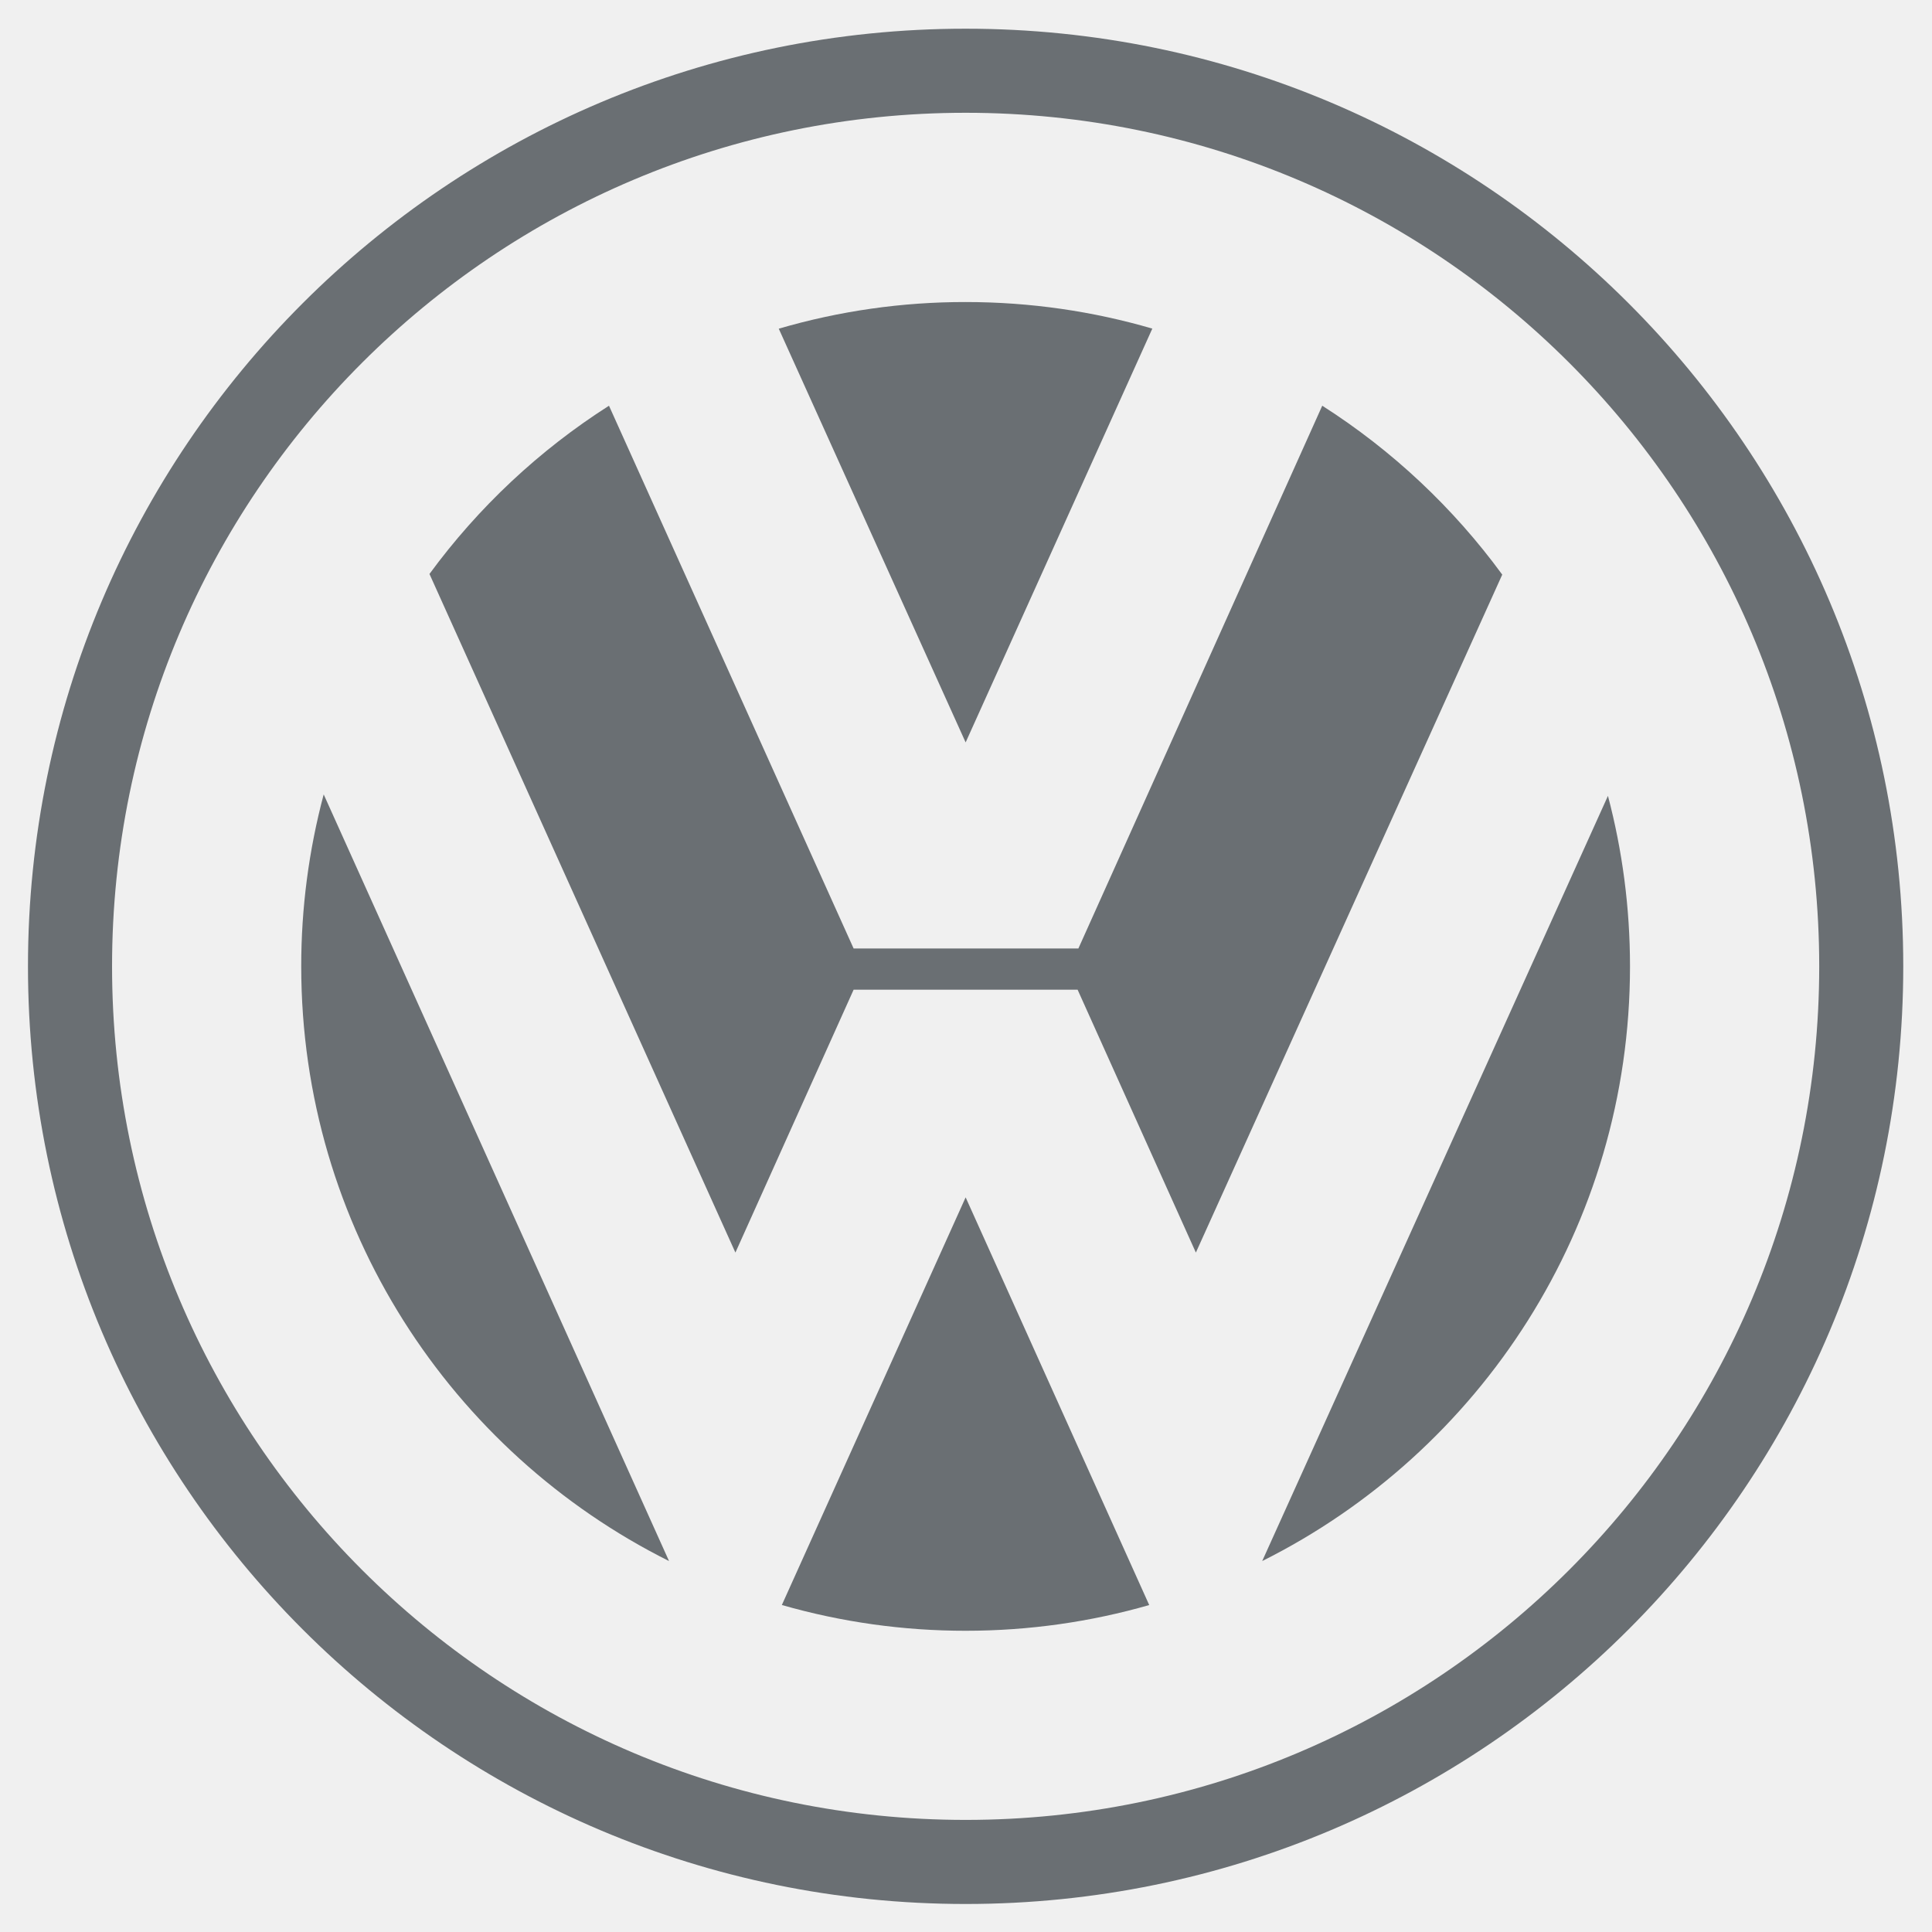
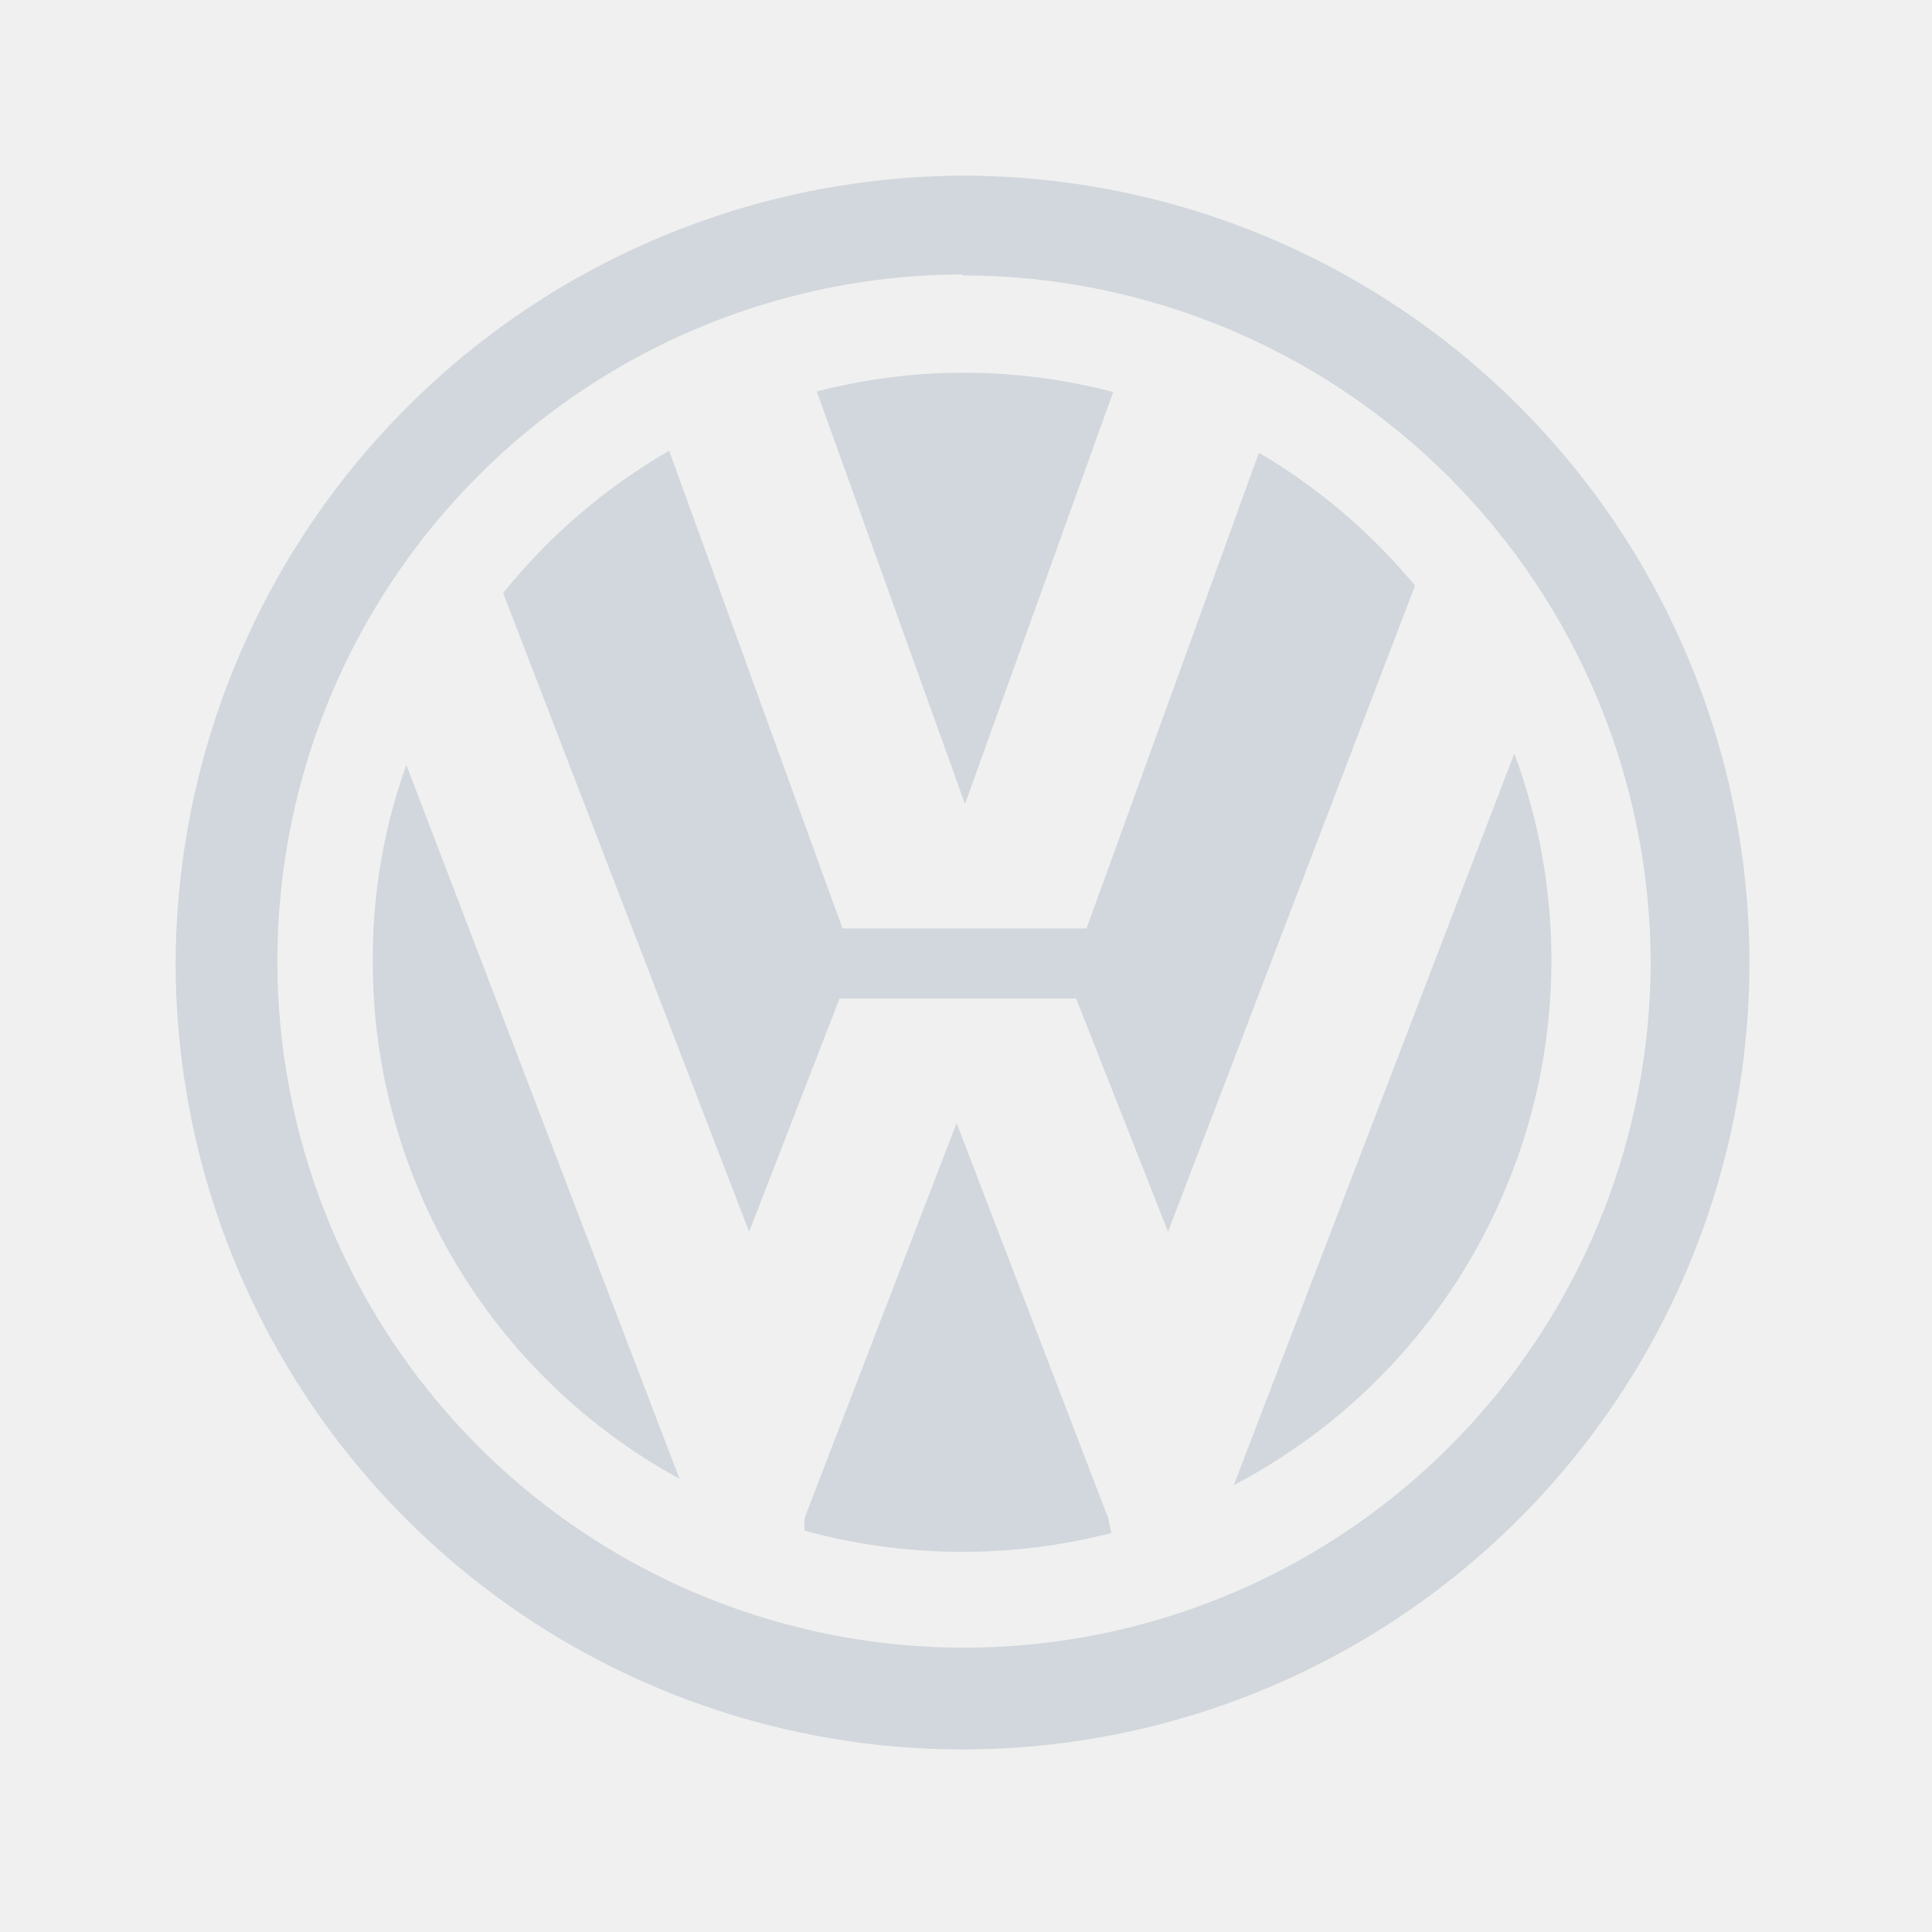
- <svg xmlns="http://www.w3.org/2000/svg" width="48" height="48" viewBox="0 0 48 48" fill="none">
-   <g clip-path="url(#clip0_2072_55200)">
-     <path fill-rule="evenodd" clip-rule="evenodd" d="M23.991 0.713C11.125 0.713 0.695 11.143 0.695 24.008C0.695 36.874 11.125 47.304 23.991 47.304C36.856 47.304 47.286 36.874 47.286 24.008C47.286 11.143 36.856 0.713 23.991 0.713ZM23.991 45.215C12.278 45.215 2.784 35.721 2.784 24.008C2.784 12.296 12.278 2.802 23.991 2.802C35.703 2.802 45.198 12.296 45.198 24.008C45.198 35.721 35.703 45.215 23.991 45.215Z" fill="#6A6F73" />
-     <path fill-rule="evenodd" clip-rule="evenodd" d="M19.348 8.166C20.857 7.725 22.42 7.502 23.991 7.504C25.601 7.504 27.158 7.735 28.629 8.164L23.991 18.445L19.348 8.166Z" fill="#6A6F73" />
-     <path fill-rule="evenodd" clip-rule="evenodd" d="M32.851 10.08C34.589 11.189 36.105 12.612 37.323 14.276L29.711 31.12L26.773 24.589H21.208L18.271 31.12L10.67 14.26C11.885 12.603 13.397 11.185 15.13 10.08L21.208 23.565H26.792L32.851 10.08ZM8.042 19.737C7.671 21.131 7.483 22.567 7.484 24.009C7.484 30.477 11.205 36.077 16.622 38.784L8.042 19.737Z" fill="#6A6F73" />
-     <path fill-rule="evenodd" clip-rule="evenodd" d="M19.425 39.876C20.91 40.302 22.447 40.517 23.991 40.516C25.573 40.516 27.104 40.293 28.552 39.877L23.991 29.748L19.425 39.876ZM31.359 38.784C36.777 36.077 40.497 30.478 40.497 24.009C40.497 22.545 40.306 21.125 39.949 19.773L31.359 38.784Z" fill="#6A6F73" />
-   </g>
-   <defs>
-     <clipPath id="clip0_2072_55200">
-       <rect width="48" height="48" fill="white" />
-     </clipPath>
-   </defs>
+ <svg xmlns="http://www.w3.org/2000/svg" width="44" height="44" viewBox="0 0 44 44" fill="none">
+   <path fill-rule="evenodd" clip-rule="evenodd" d="M21.921 4C25.466 4 28.931 5.051 31.878 7.02C34.825 8.989 37.122 11.788 38.478 15.063C39.835 18.338 40.19 21.941 39.498 25.418C38.807 28.894 37.1 32.087 34.593 34.593C32.087 37.1 28.894 38.807 25.418 39.498C21.941 40.19 18.338 39.835 15.063 38.478C11.788 37.122 8.989 34.825 7.02 31.878C5.051 28.931 4 25.466 4 21.921C4.021 17.175 5.915 12.628 9.272 9.272C12.628 5.915 17.175 4.021 21.921 4V4ZM21.921 6.25C18.831 6.257 15.813 7.179 13.246 8.899C10.68 10.62 8.681 13.063 7.501 15.919C6.322 18.775 6.015 21.916 6.62 24.947C7.224 27.977 8.713 30.76 10.898 32.945C13.083 35.13 15.866 36.618 18.896 37.223C21.926 37.827 25.068 37.52 27.924 36.341C30.78 35.162 33.222 33.163 34.943 30.596C36.664 28.03 37.586 25.011 37.593 21.921C37.584 17.77 35.929 13.791 32.991 10.858C30.054 7.924 26.073 6.275 21.921 6.272V6.25ZM11.459 13.506C12.507 12.201 13.789 11.103 15.239 10.266L19.188 21.145H24.745L28.671 10.311C30.023 11.106 31.226 12.13 32.226 13.338L26.601 28.052L24.509 22.742H19.12L17.061 28.052L11.459 13.506ZM34.487 17.163C35.632 20.242 35.614 23.632 34.438 26.7C33.262 29.767 31.007 32.3 28.098 33.824L34.487 17.163ZM25.308 34.915C23.013 35.503 20.606 35.484 18.321 34.859V34.578L21.786 25.578L25.24 34.578L25.308 34.915ZM15.475 33.678C13.363 32.525 11.6 30.825 10.371 28.757C9.141 26.688 8.491 24.327 8.489 21.921C8.477 20.388 8.736 18.864 9.254 17.421L15.475 33.678ZM21.921 8.489C23.079 8.486 24.232 8.634 25.352 8.928L21.977 18.31L18.602 8.916C19.686 8.634 20.801 8.49 21.921 8.489V8.489Z" fill="#D1D7DC" />
</svg>
